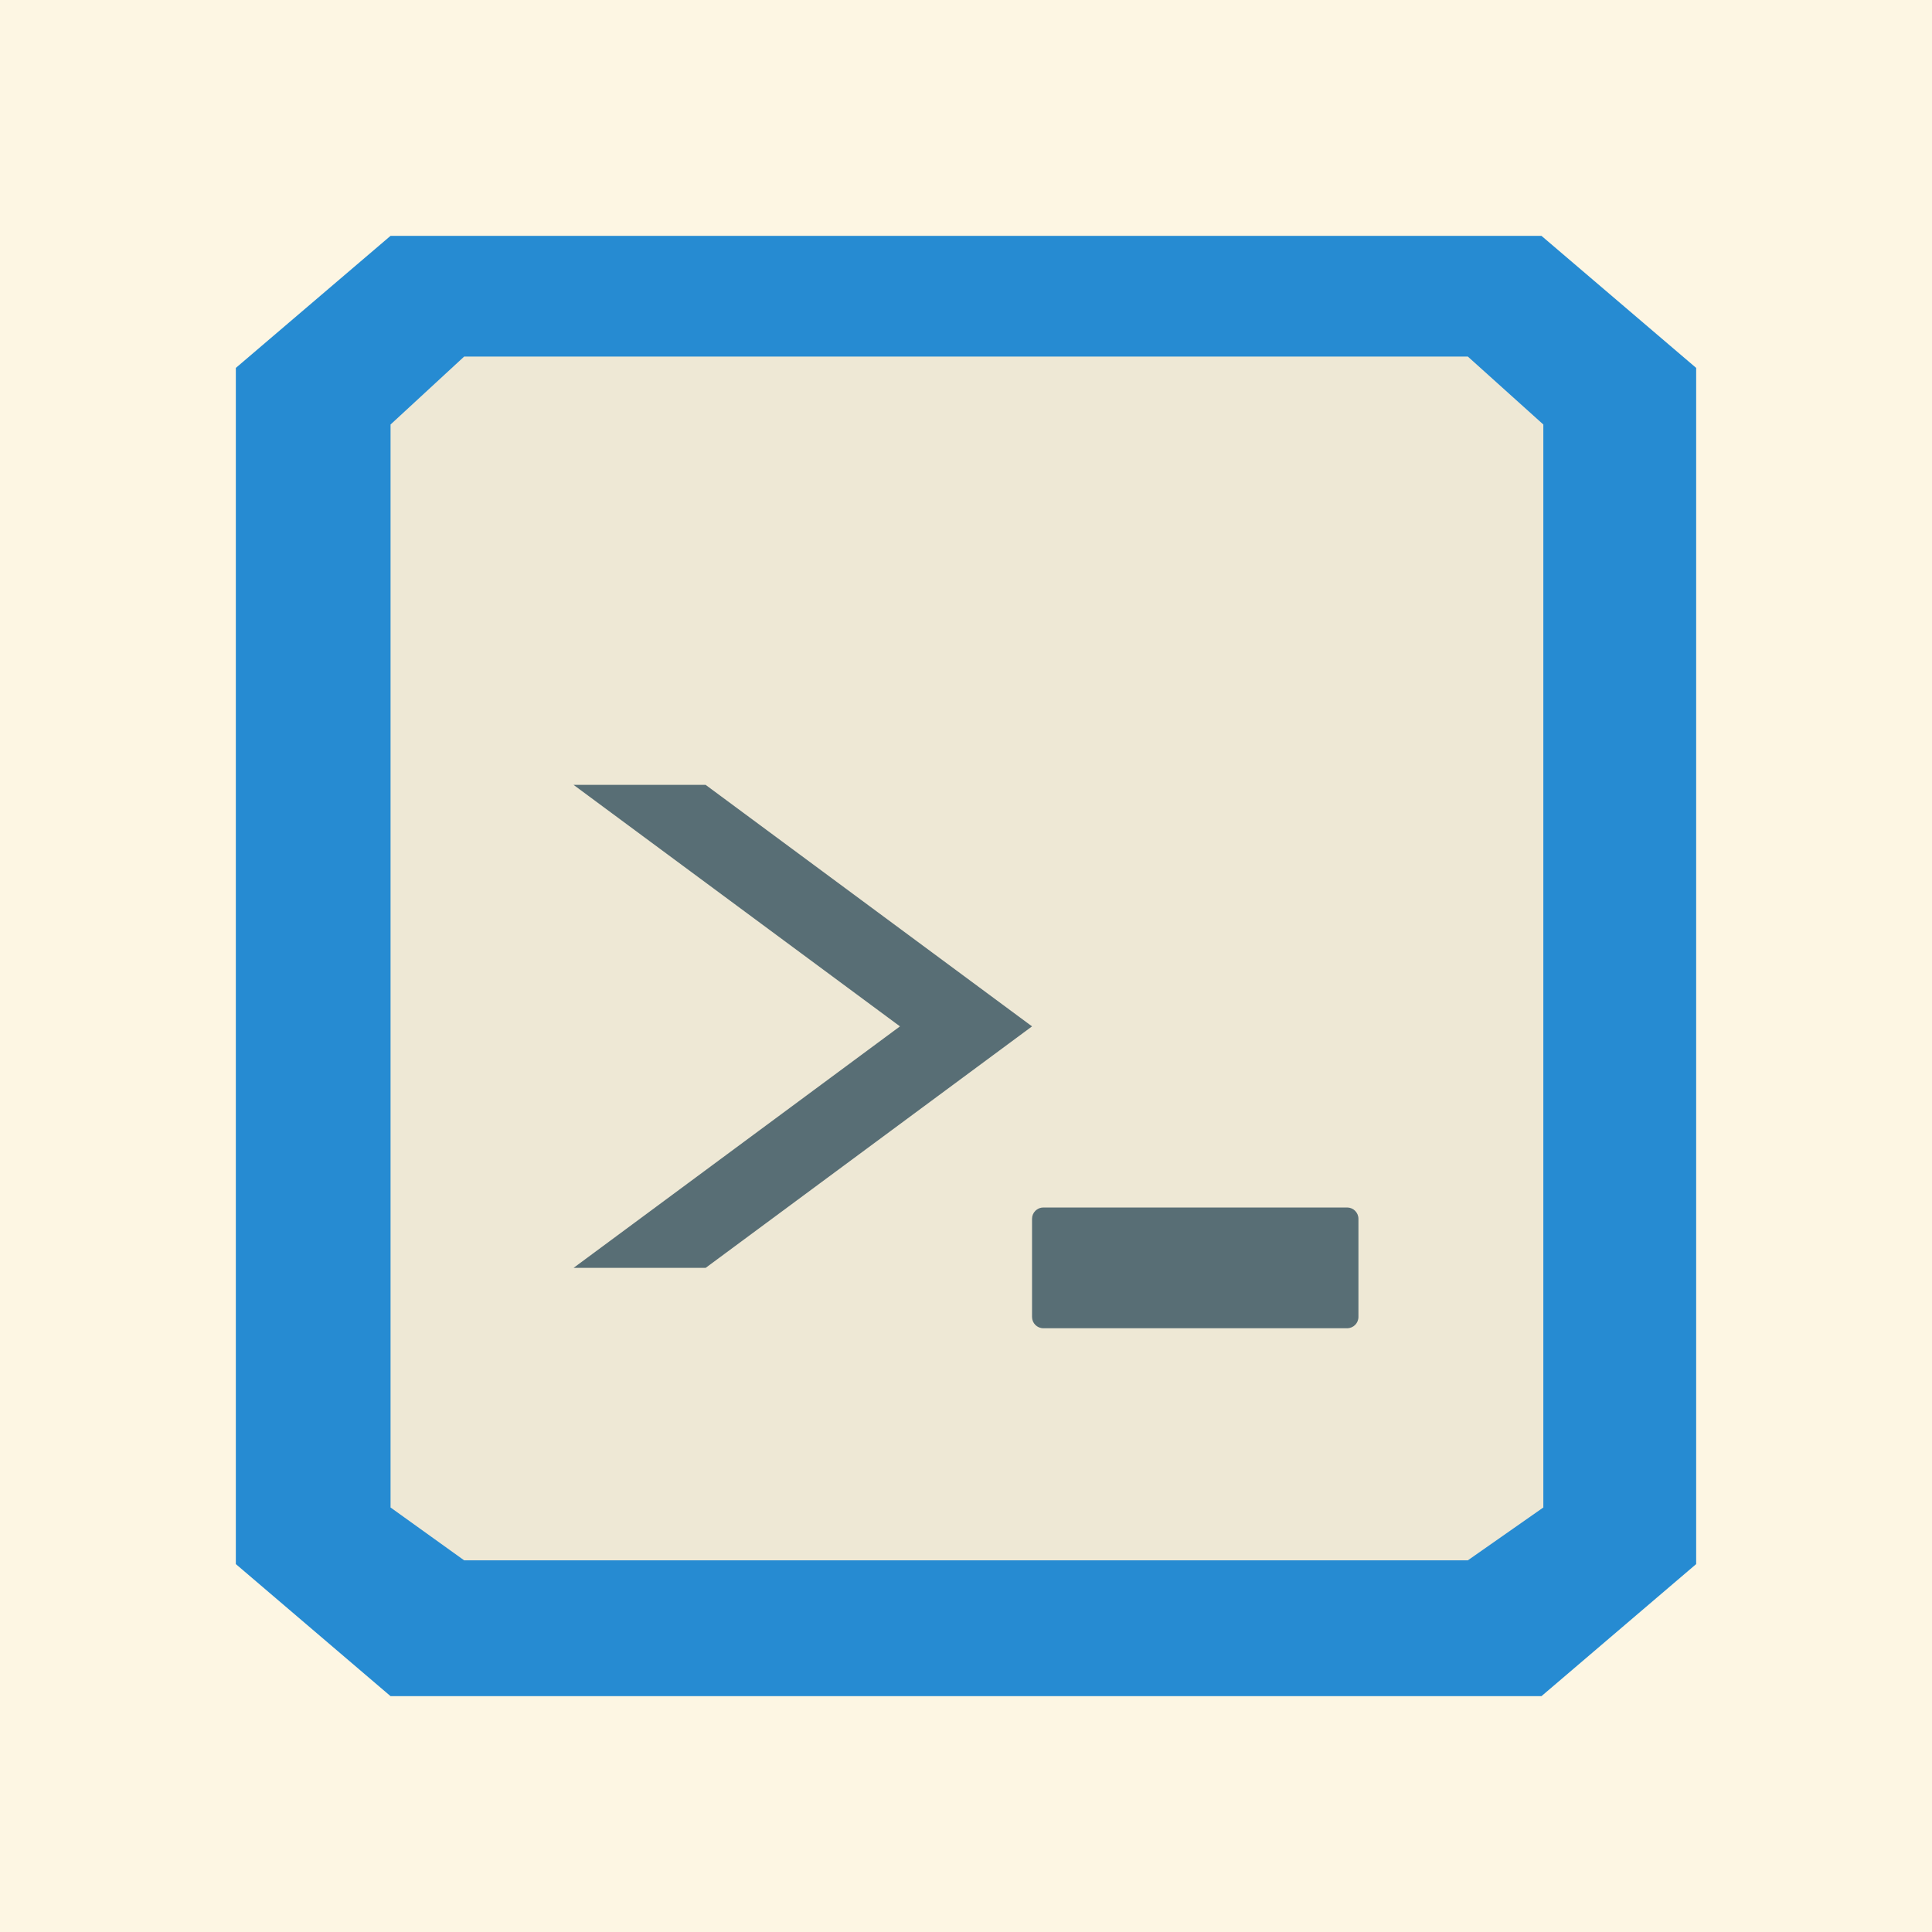
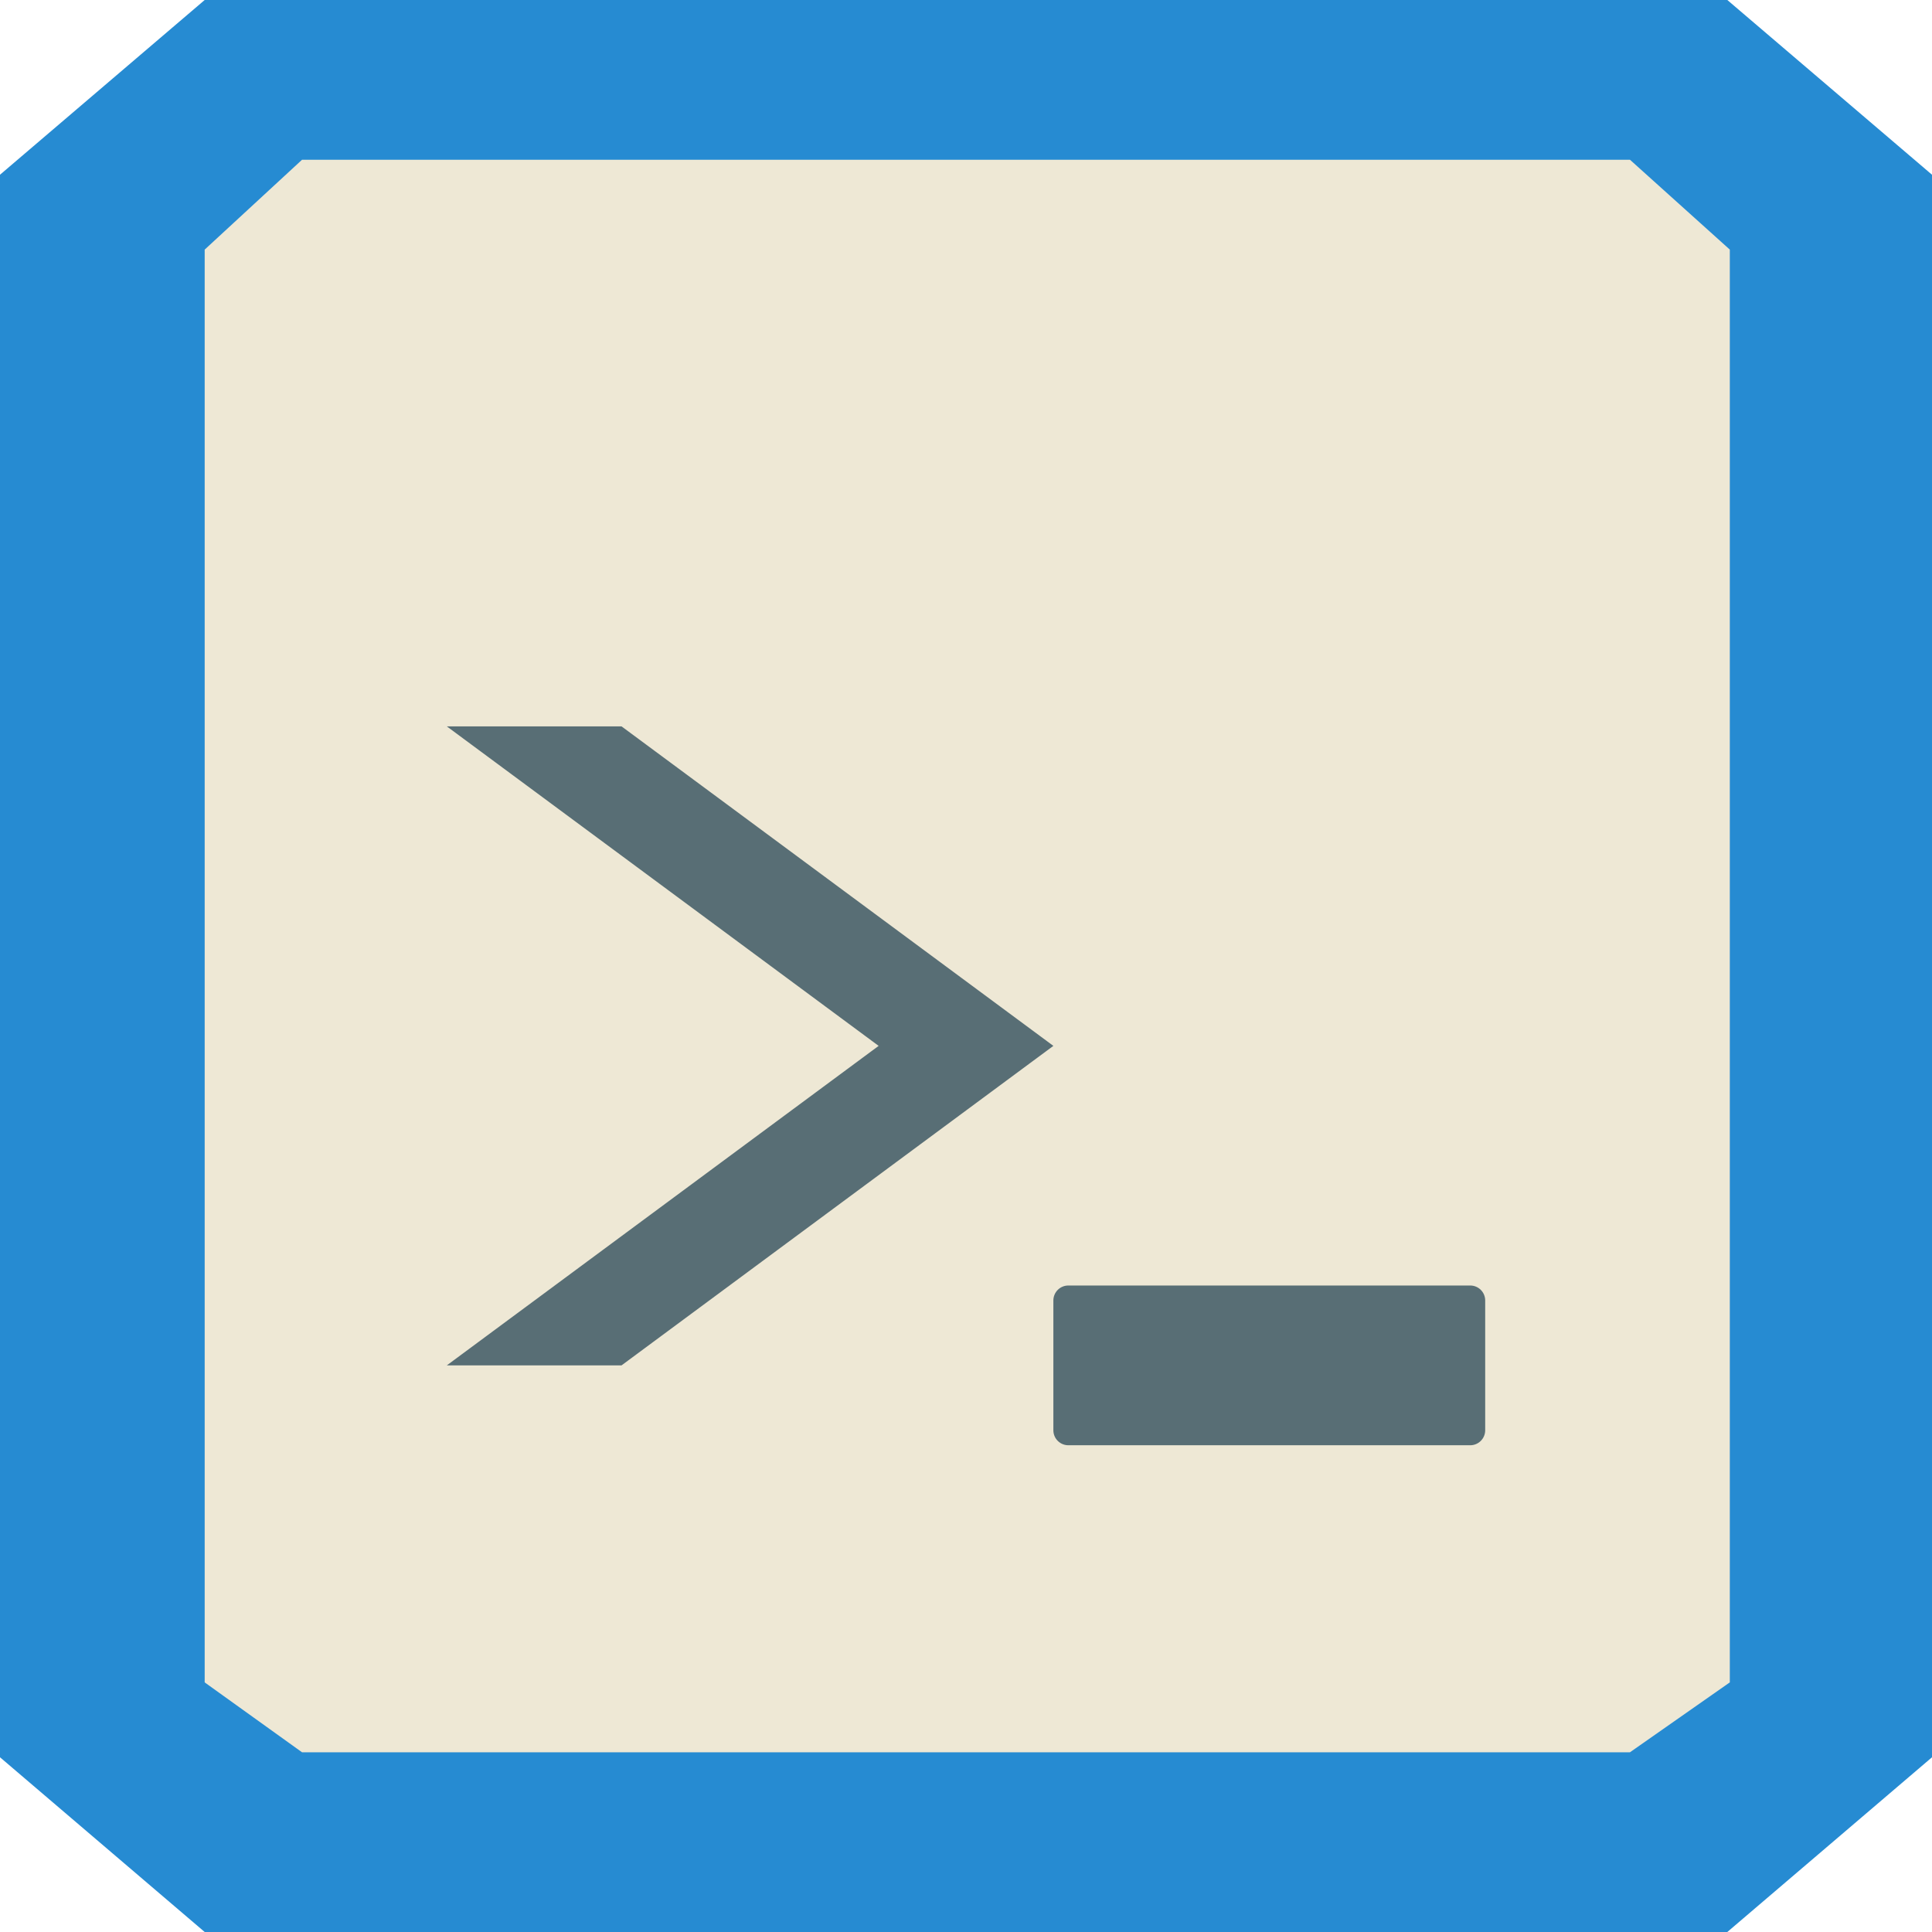
- <svg xmlns="http://www.w3.org/2000/svg" viewBox="0 0 1024 1024" width="1024" height="1024">
-   <rect width="1024" height="1024" fill="#fdf6e3" />
+ <svg xmlns="http://www.w3.org/2000/svg" viewBox="125 125 774 774" width="774" height="774">
  <path fill="#268bd2" d="M 207 125 L 817 125 L 899 195 L 899 829 L 817 899 L 207 899 L 125 829 L 125 195 Z" />
  <path fill="#eee8d5" d="M 246 189 L 778 189 L 818 225 L 818 799 L 778 827 L 246 827 L 207 799 L 207 225 Z" />
  <path fill="#586e75" d="M 304 416 L 477 544 L 304 672 L 374 672 L 547 544 L 374 416 Z" />
  <rect x="547" y="640" width="173" height="64" rx="6" fill="#586e75" />
</svg>
